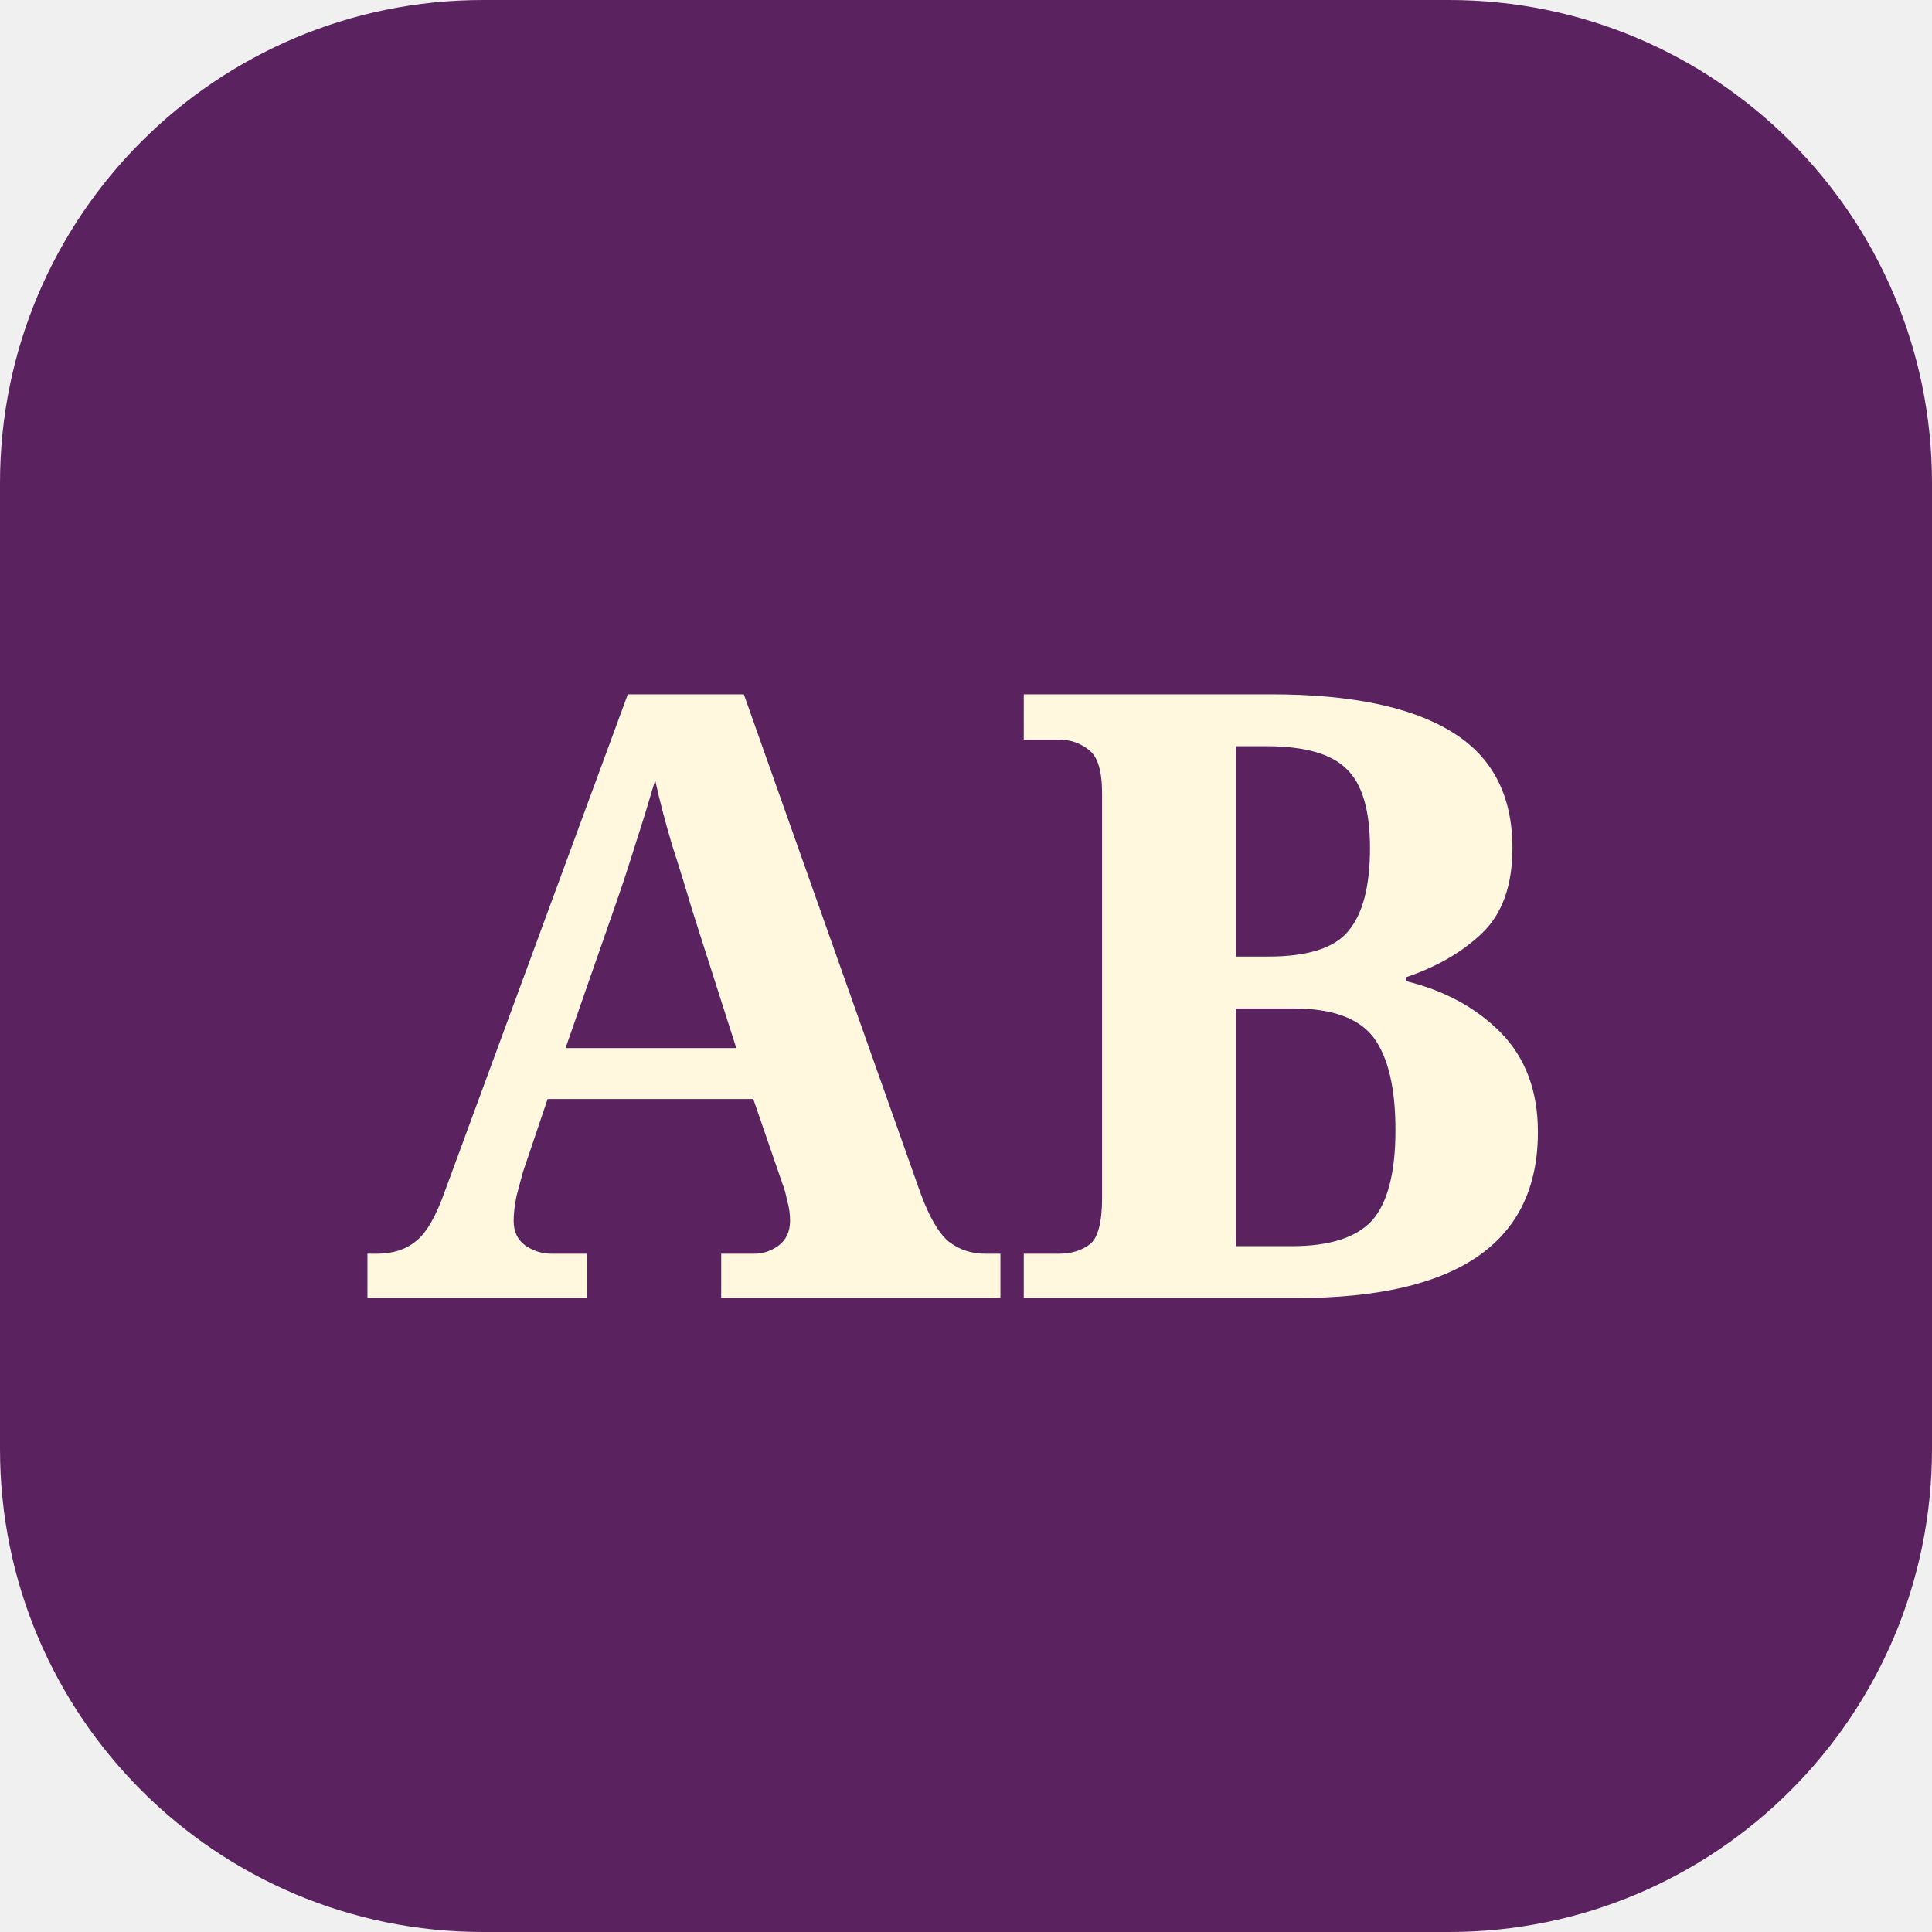
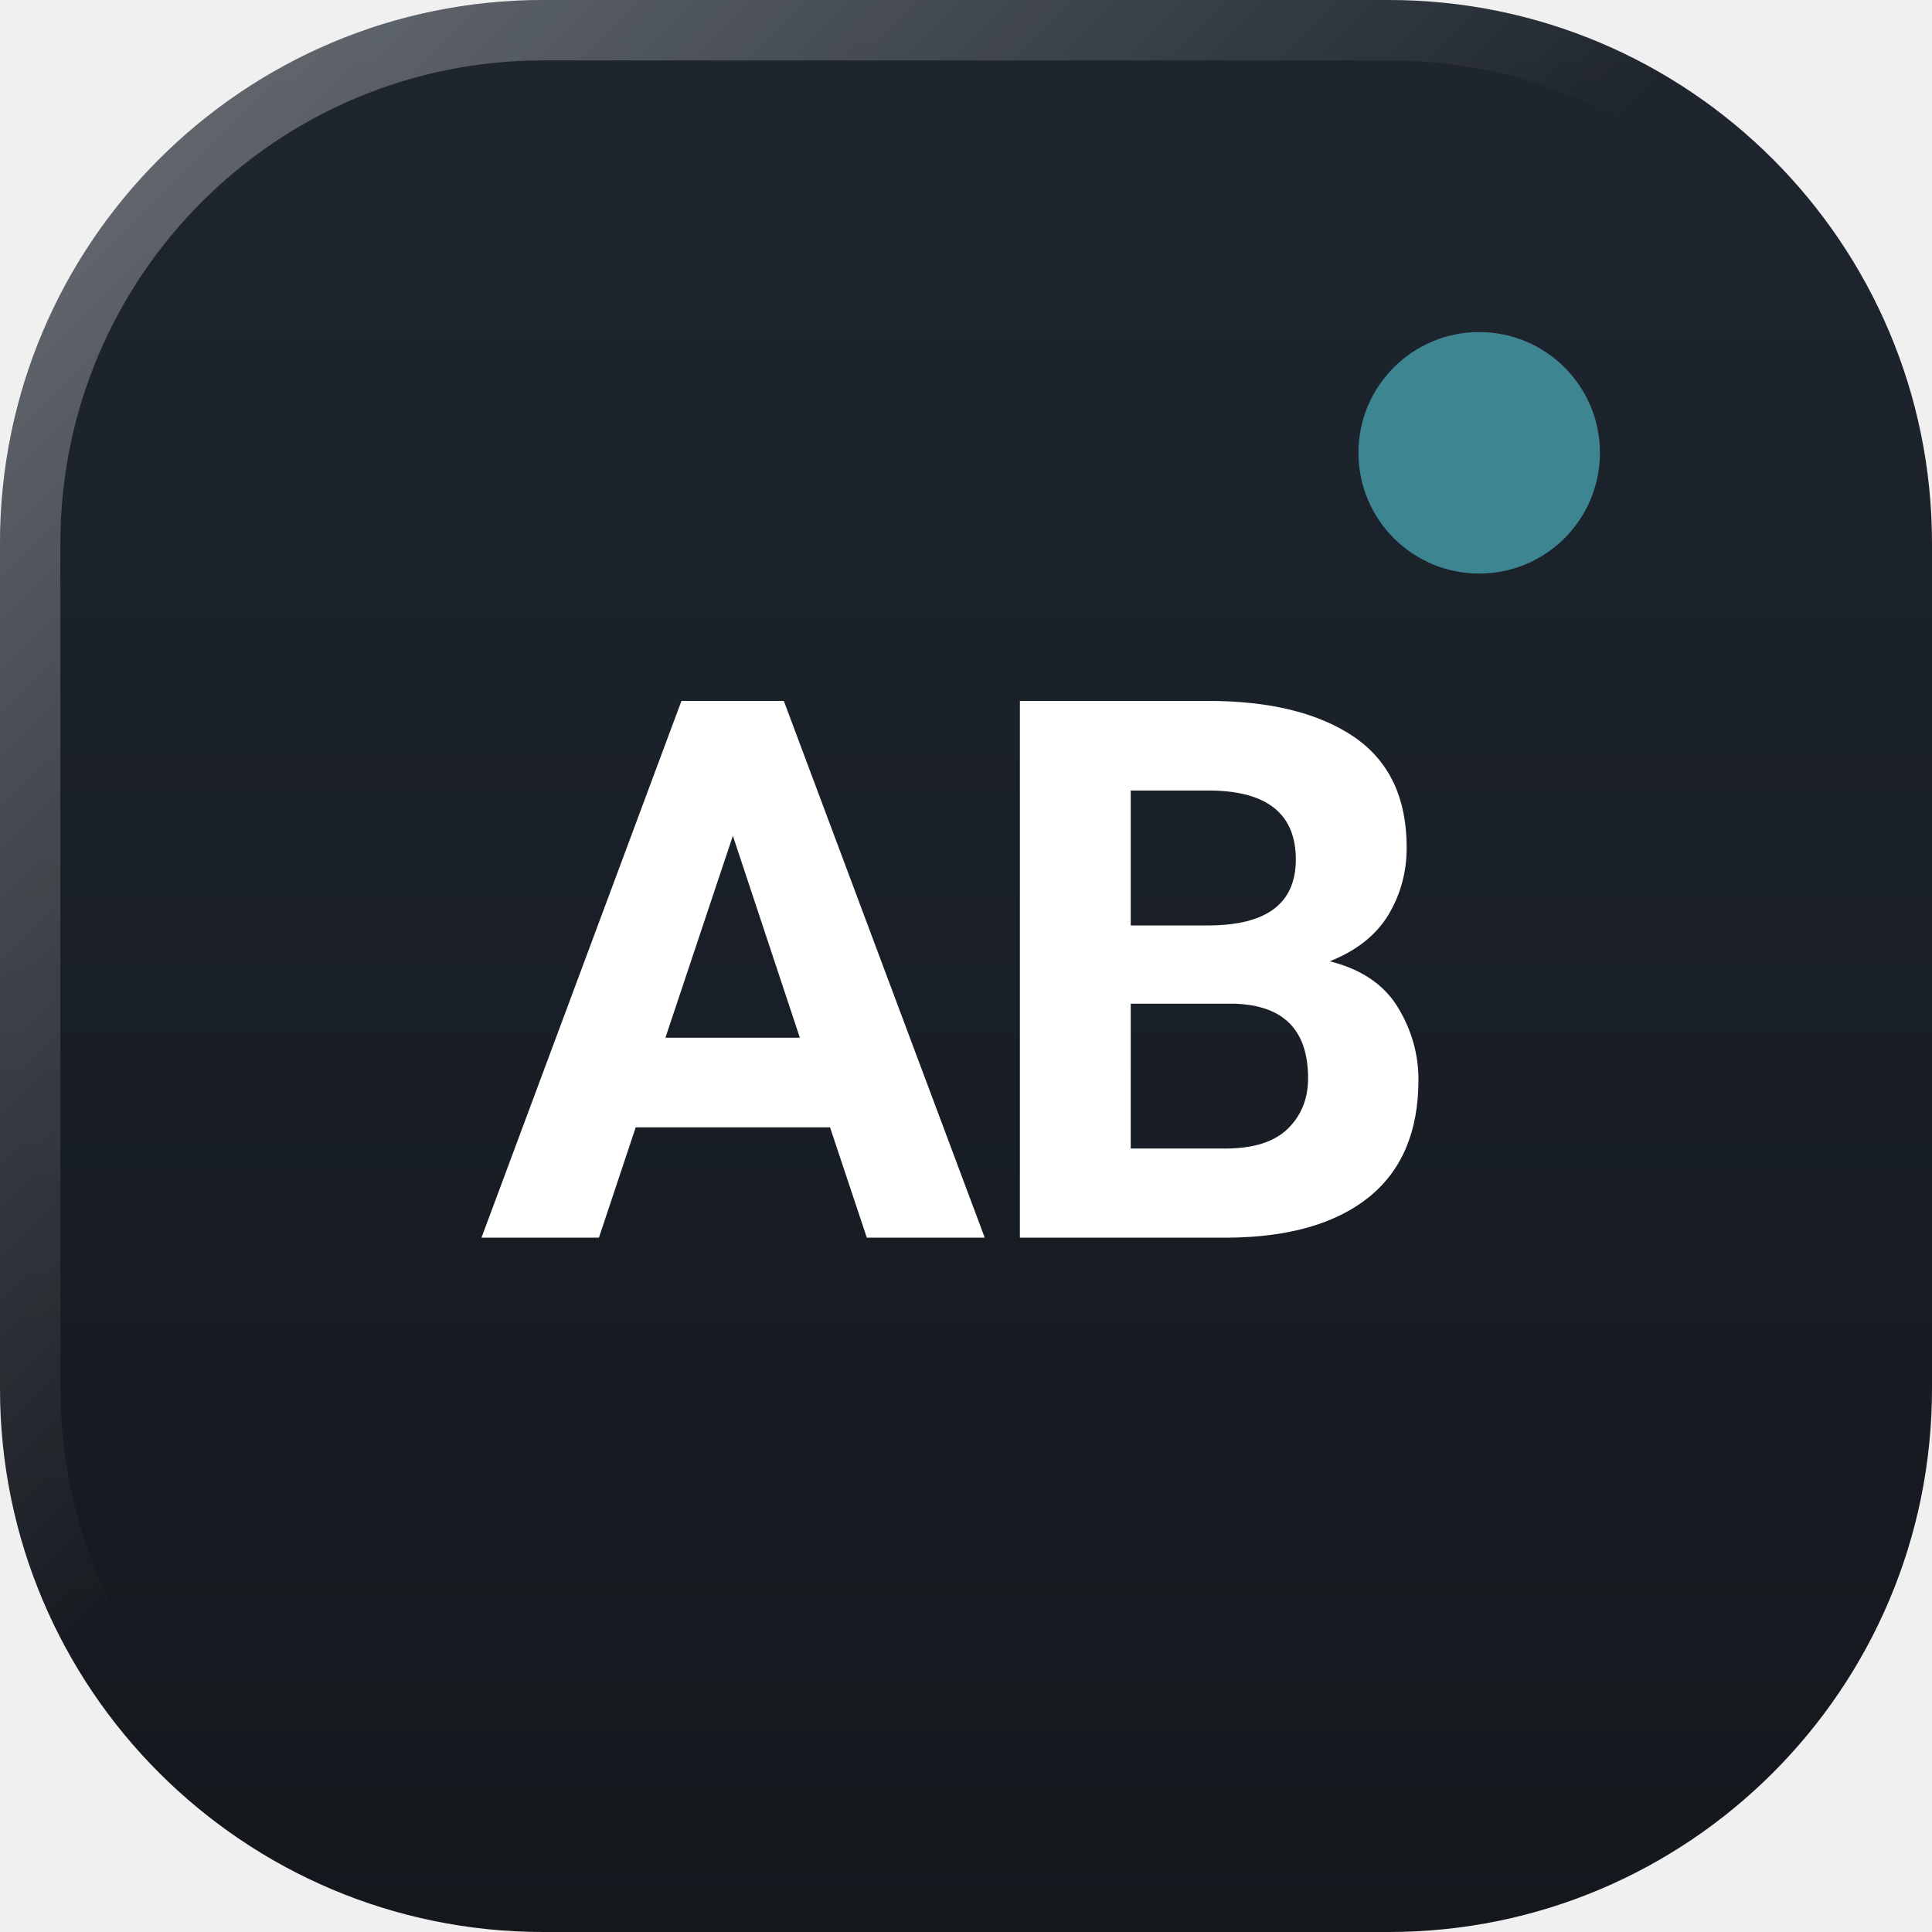
- <svg xmlns="http://www.w3.org/2000/svg" viewBox="0 0 32 32">
-   <rect width="32" height="32" rx="8" fill="#5A235F" />
-   <text x="16" y="21.5" text-anchor="middle" font-family="Georgia,serif" font-size="14" font-weight="700" fill="#FFF8DF">AB</text>
+ <svg xmlns="http://www.w3.org/2000/svg" viewBox="0 0 64 64">
+   <defs>
+     <linearGradient id="g" x1="0" y1="0" x2="0" y2="1">
+       <stop offset="0" stop-color="#1F2630" />
+       <stop offset="1" stop-color="#14181D" />
+     </linearGradient>
+     <linearGradient id="s" x1="0" y1="0" x2="1" y2="1">
+       <stop offset="0" stop-color="#fff" stop-opacity=".35" />
+       <stop offset=".45" stop-color="#fff" stop-opacity="0" />
+     </linearGradient>
+   </defs>
+   <rect width="64" height="64" rx="18" fill="url(#g)" />
+   <rect x="1" y="1" width="62" height="62" rx="17" fill="none" stroke="url(#s)" stroke-width="2" />
+   <text x="32" y="41" text-anchor="middle" font-family="-apple-system,'Segoe UI',Roboto,Arial,sans-serif" font-size="25" font-weight="700" letter-spacing="-.5" fill="#fff">AB</text>
+   <circle cx="49" cy="15" r="4" fill="#3E8592" />
</svg>
